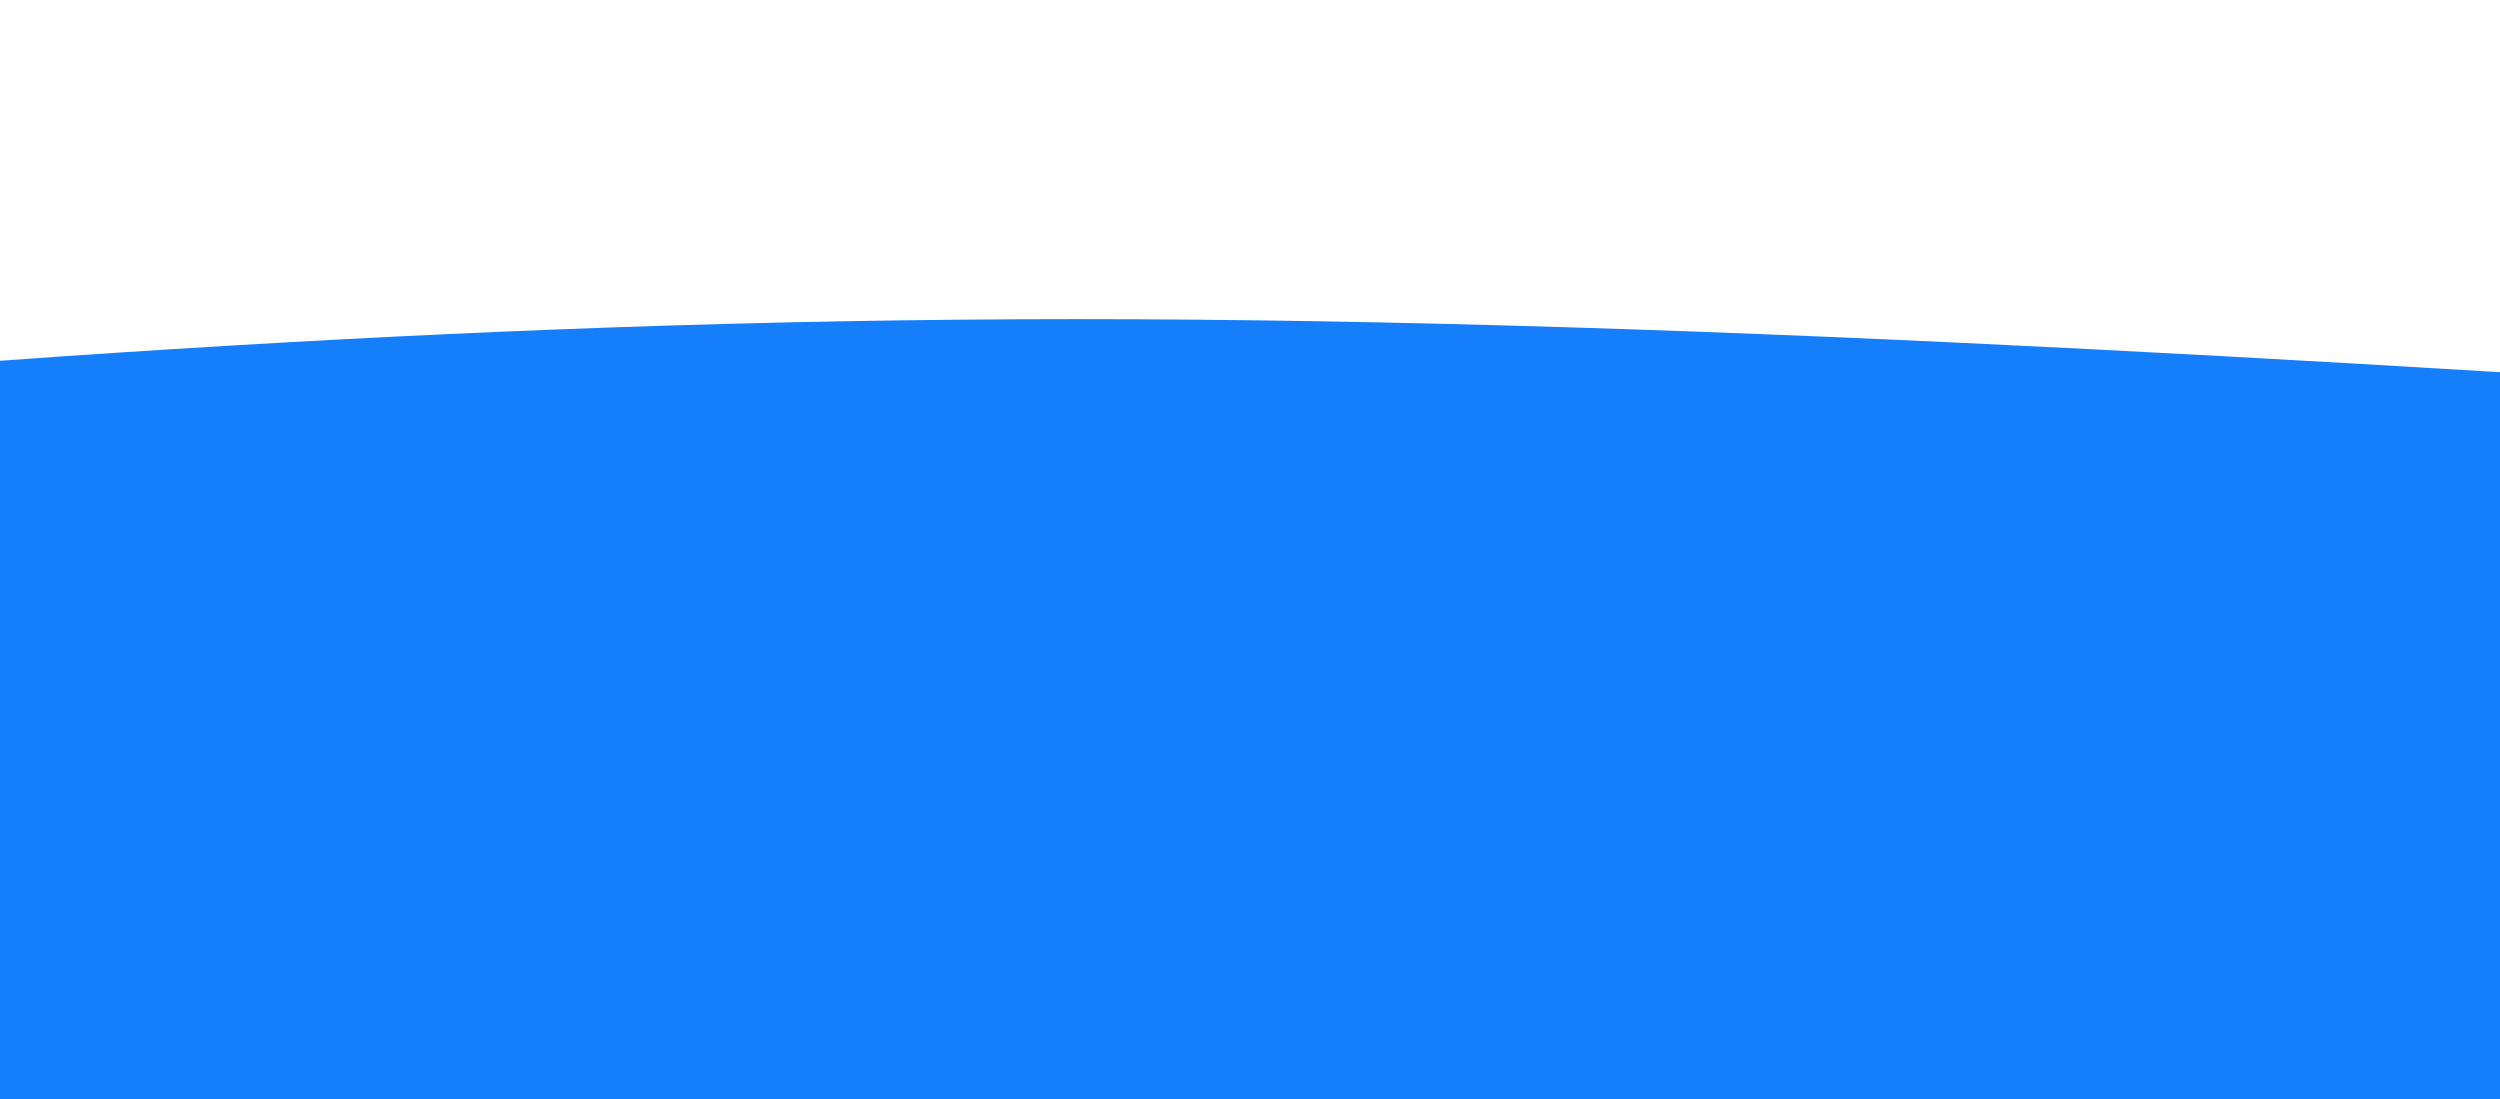
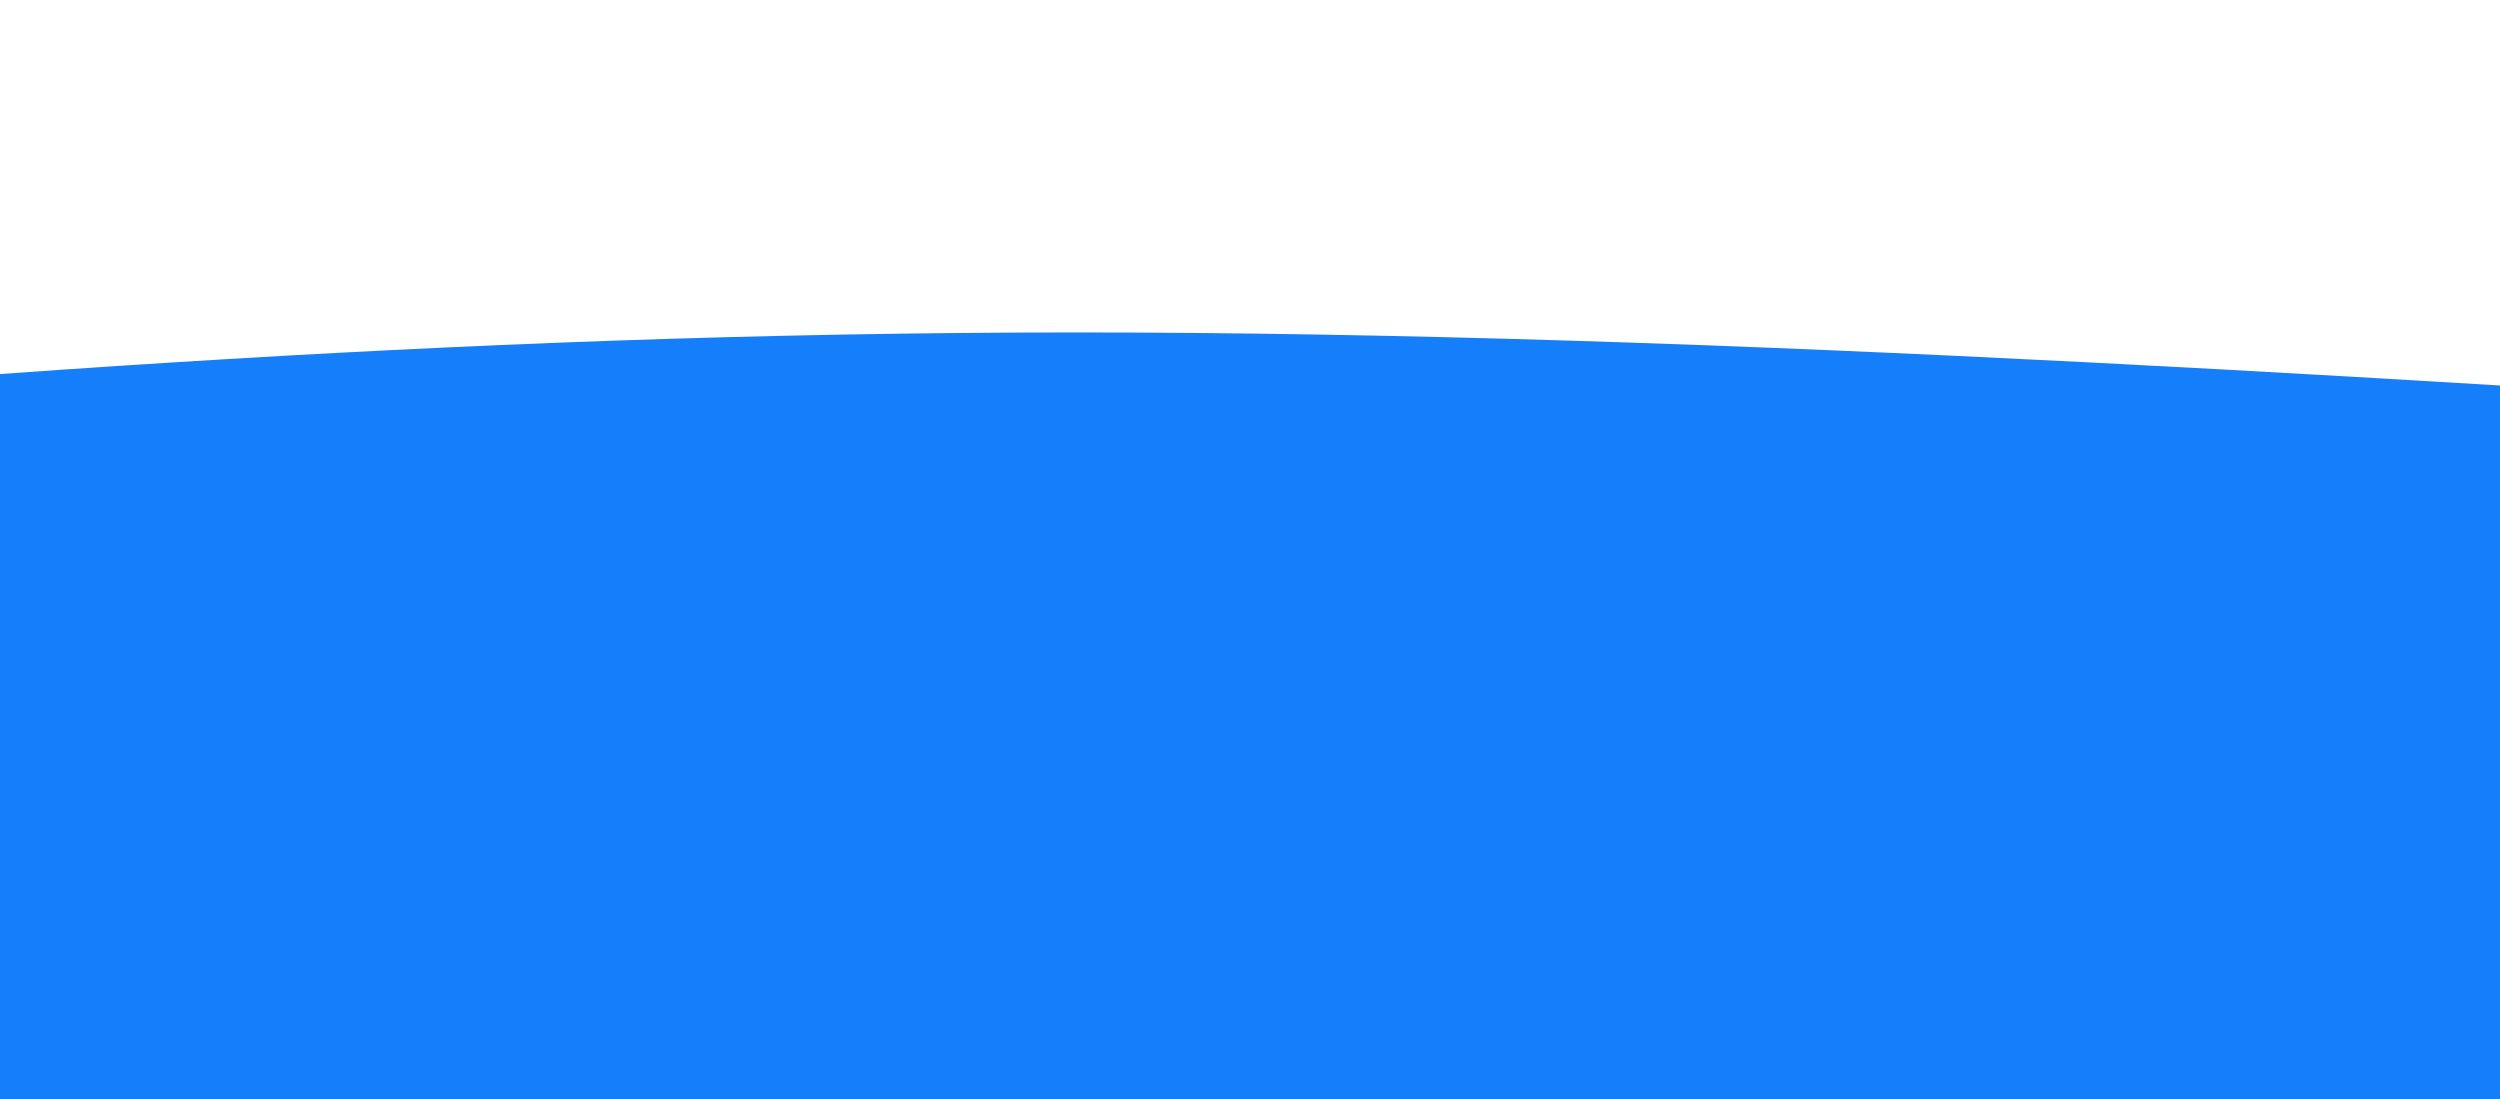
- <svg xmlns="http://www.w3.org/2000/svg" width="100%" height="100%" id="svg" viewBox="250 -20 940 413">
+ <svg xmlns="http://www.w3.org/2000/svg" width="100%" height="100%" id="svg" viewBox="250 -25 940 413">
  <path d="M 0,683 C 0,683 0,136 0,136 C 207.5,118 415,100 655,100 C 895,100 1167.5,118 1440,136 C 1440,136 1440,683 1440,683 Z" stroke="none" stroke-width="0" fill="#157EFB" fill-opacity="1" class="path-0" />
  <path d="M 0,683 C 0,683 0,273 0,273 C 248,289.5 496,306 736,306 C 976,306 1208,289.5 1440,273 C 1440,273 1440,683 1440,683 Z" stroke="none" stroke-width="0" fill="#157EFB" fill-opacity="1" class="path-1" />
  <path d="M 0,683 C 0,683 0,409 0,409 C 290.5,418 581,427 821,427 C 1061,427 1250.5,418 1440,409 C 1440,409 1440,683 1440,683 Z" stroke="none" stroke-width="0" fill="#157EFB" fill-opacity="1" class="path-2" />
  <path d="M 0,683 C 0,683 0,546 0,546 C 273.5,523 547,500 787,500 C 1027,500 1233.5,523 1440,546 C 1440,546 1440,683 1440,683 Z" stroke="none" stroke-width="0" fill="#157EFB" fill-opacity="1" class="path-3" />
</svg>
